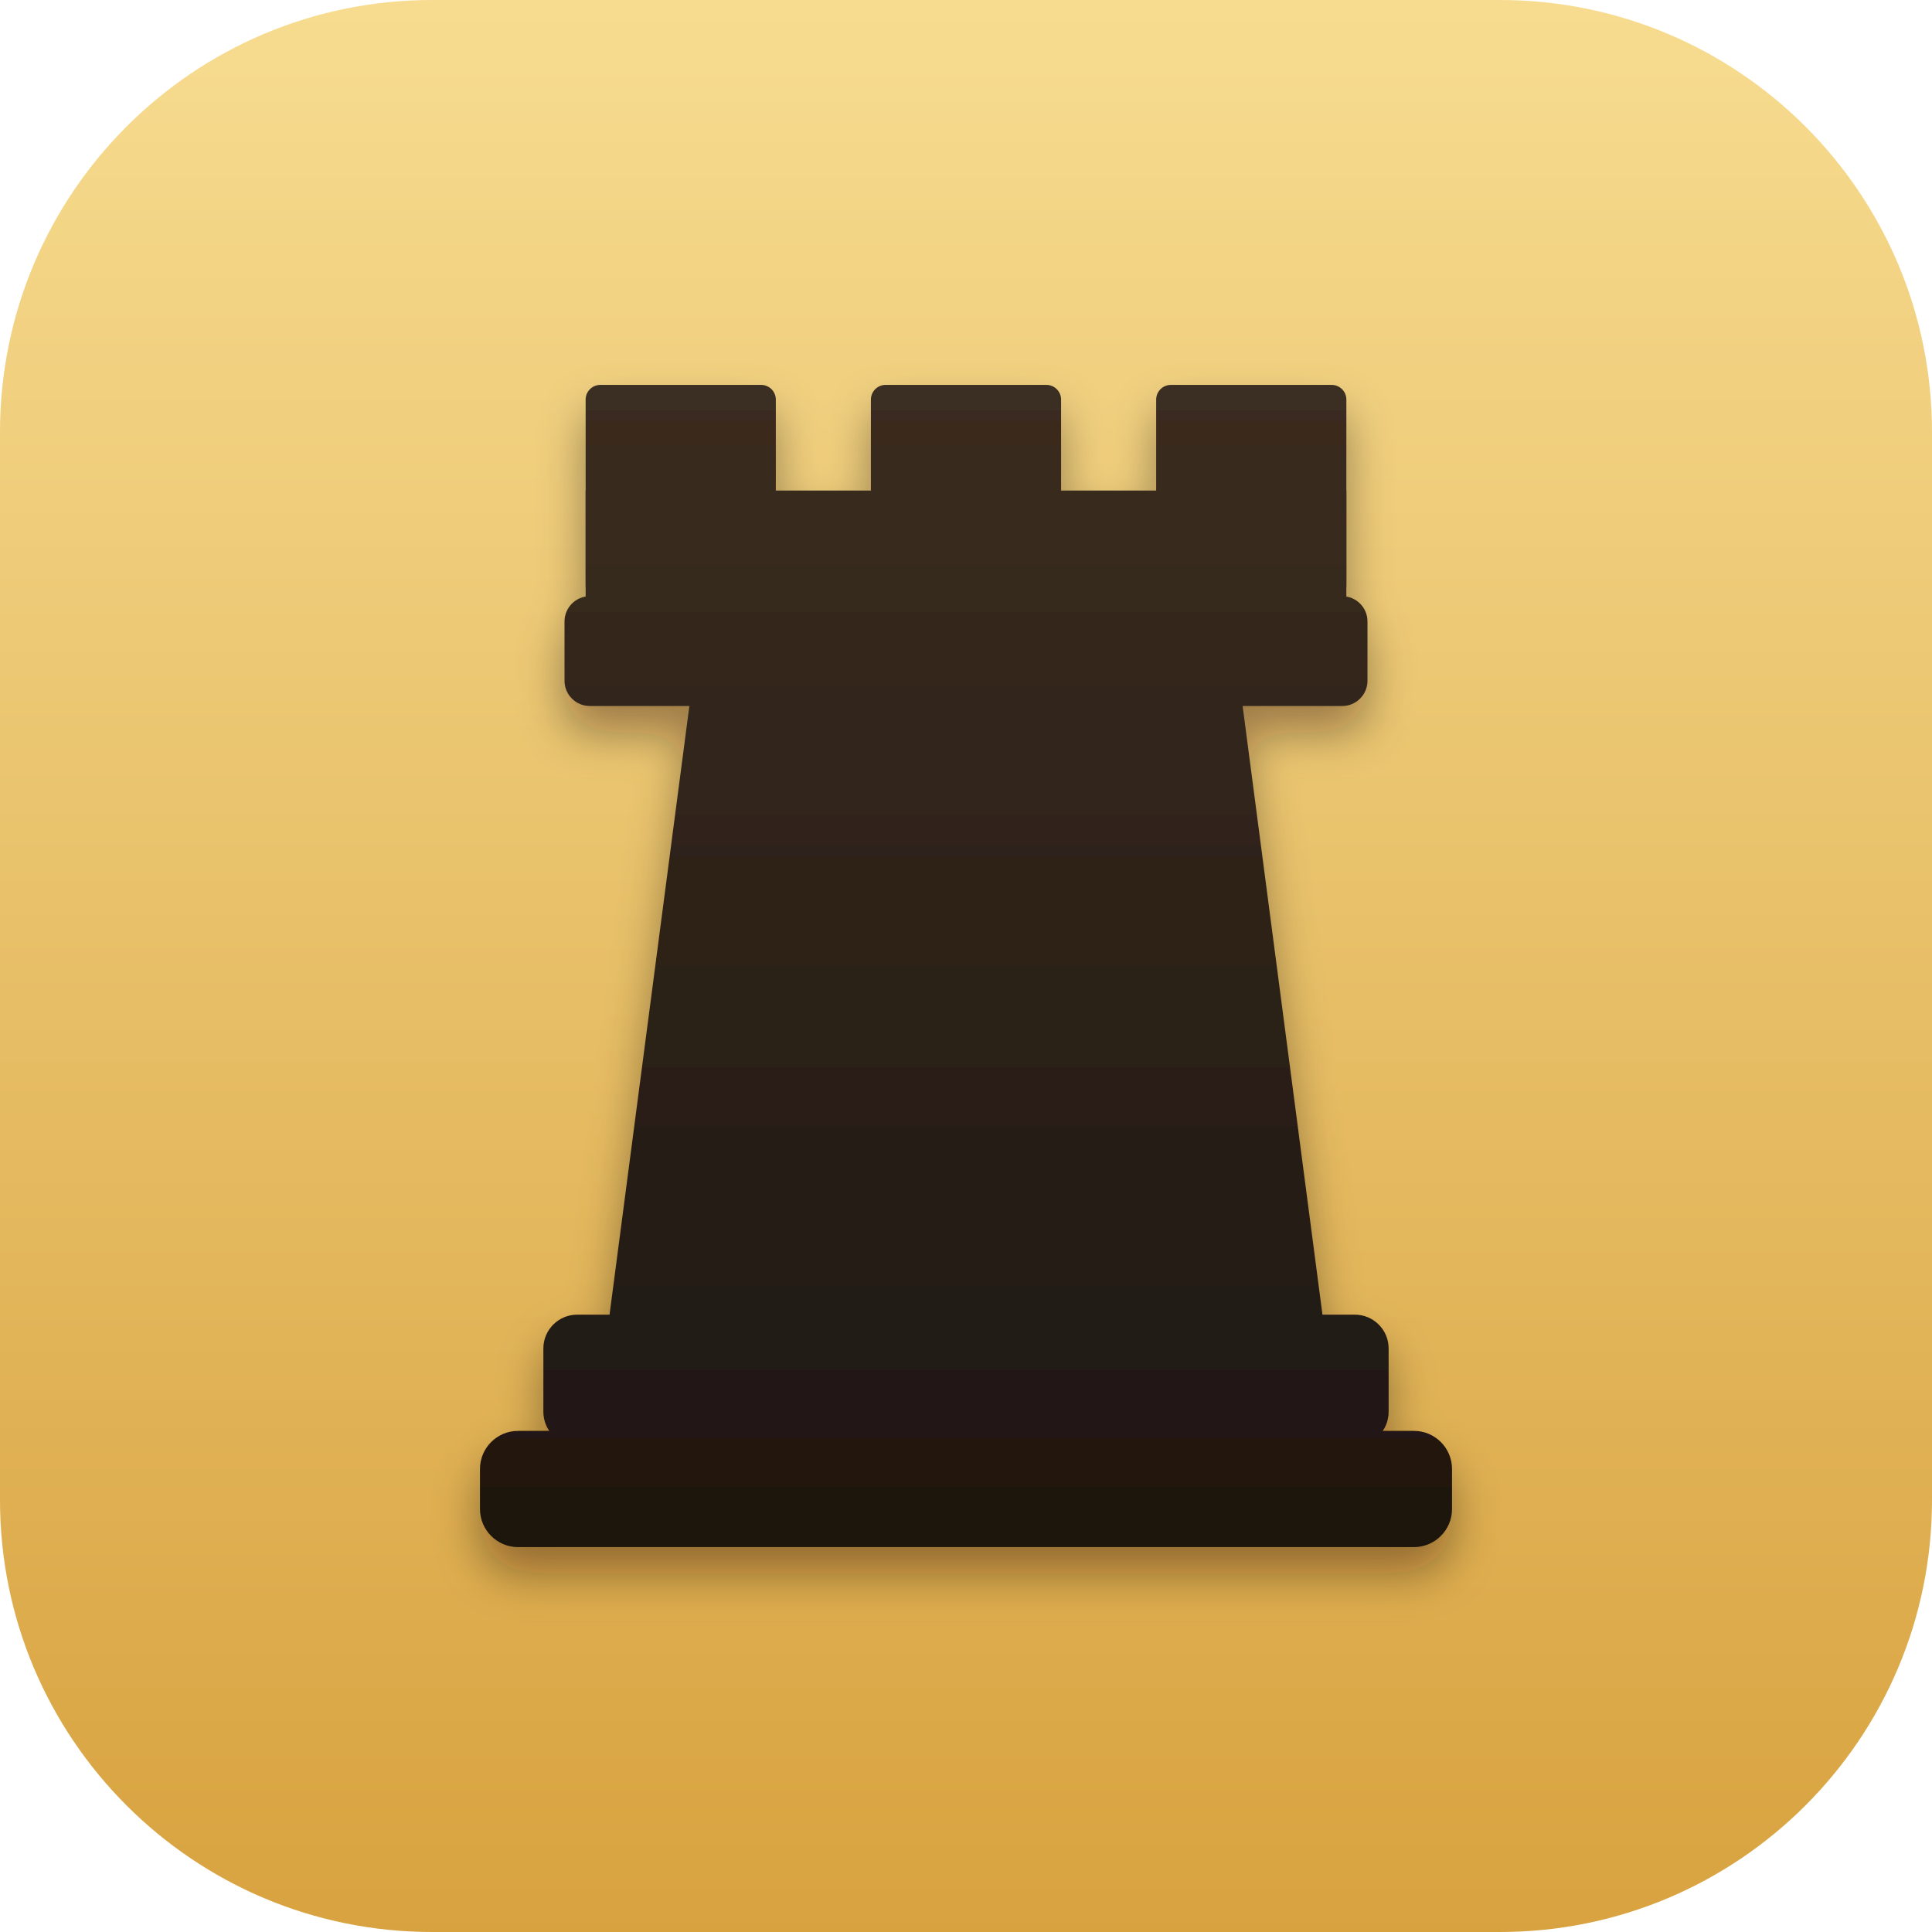
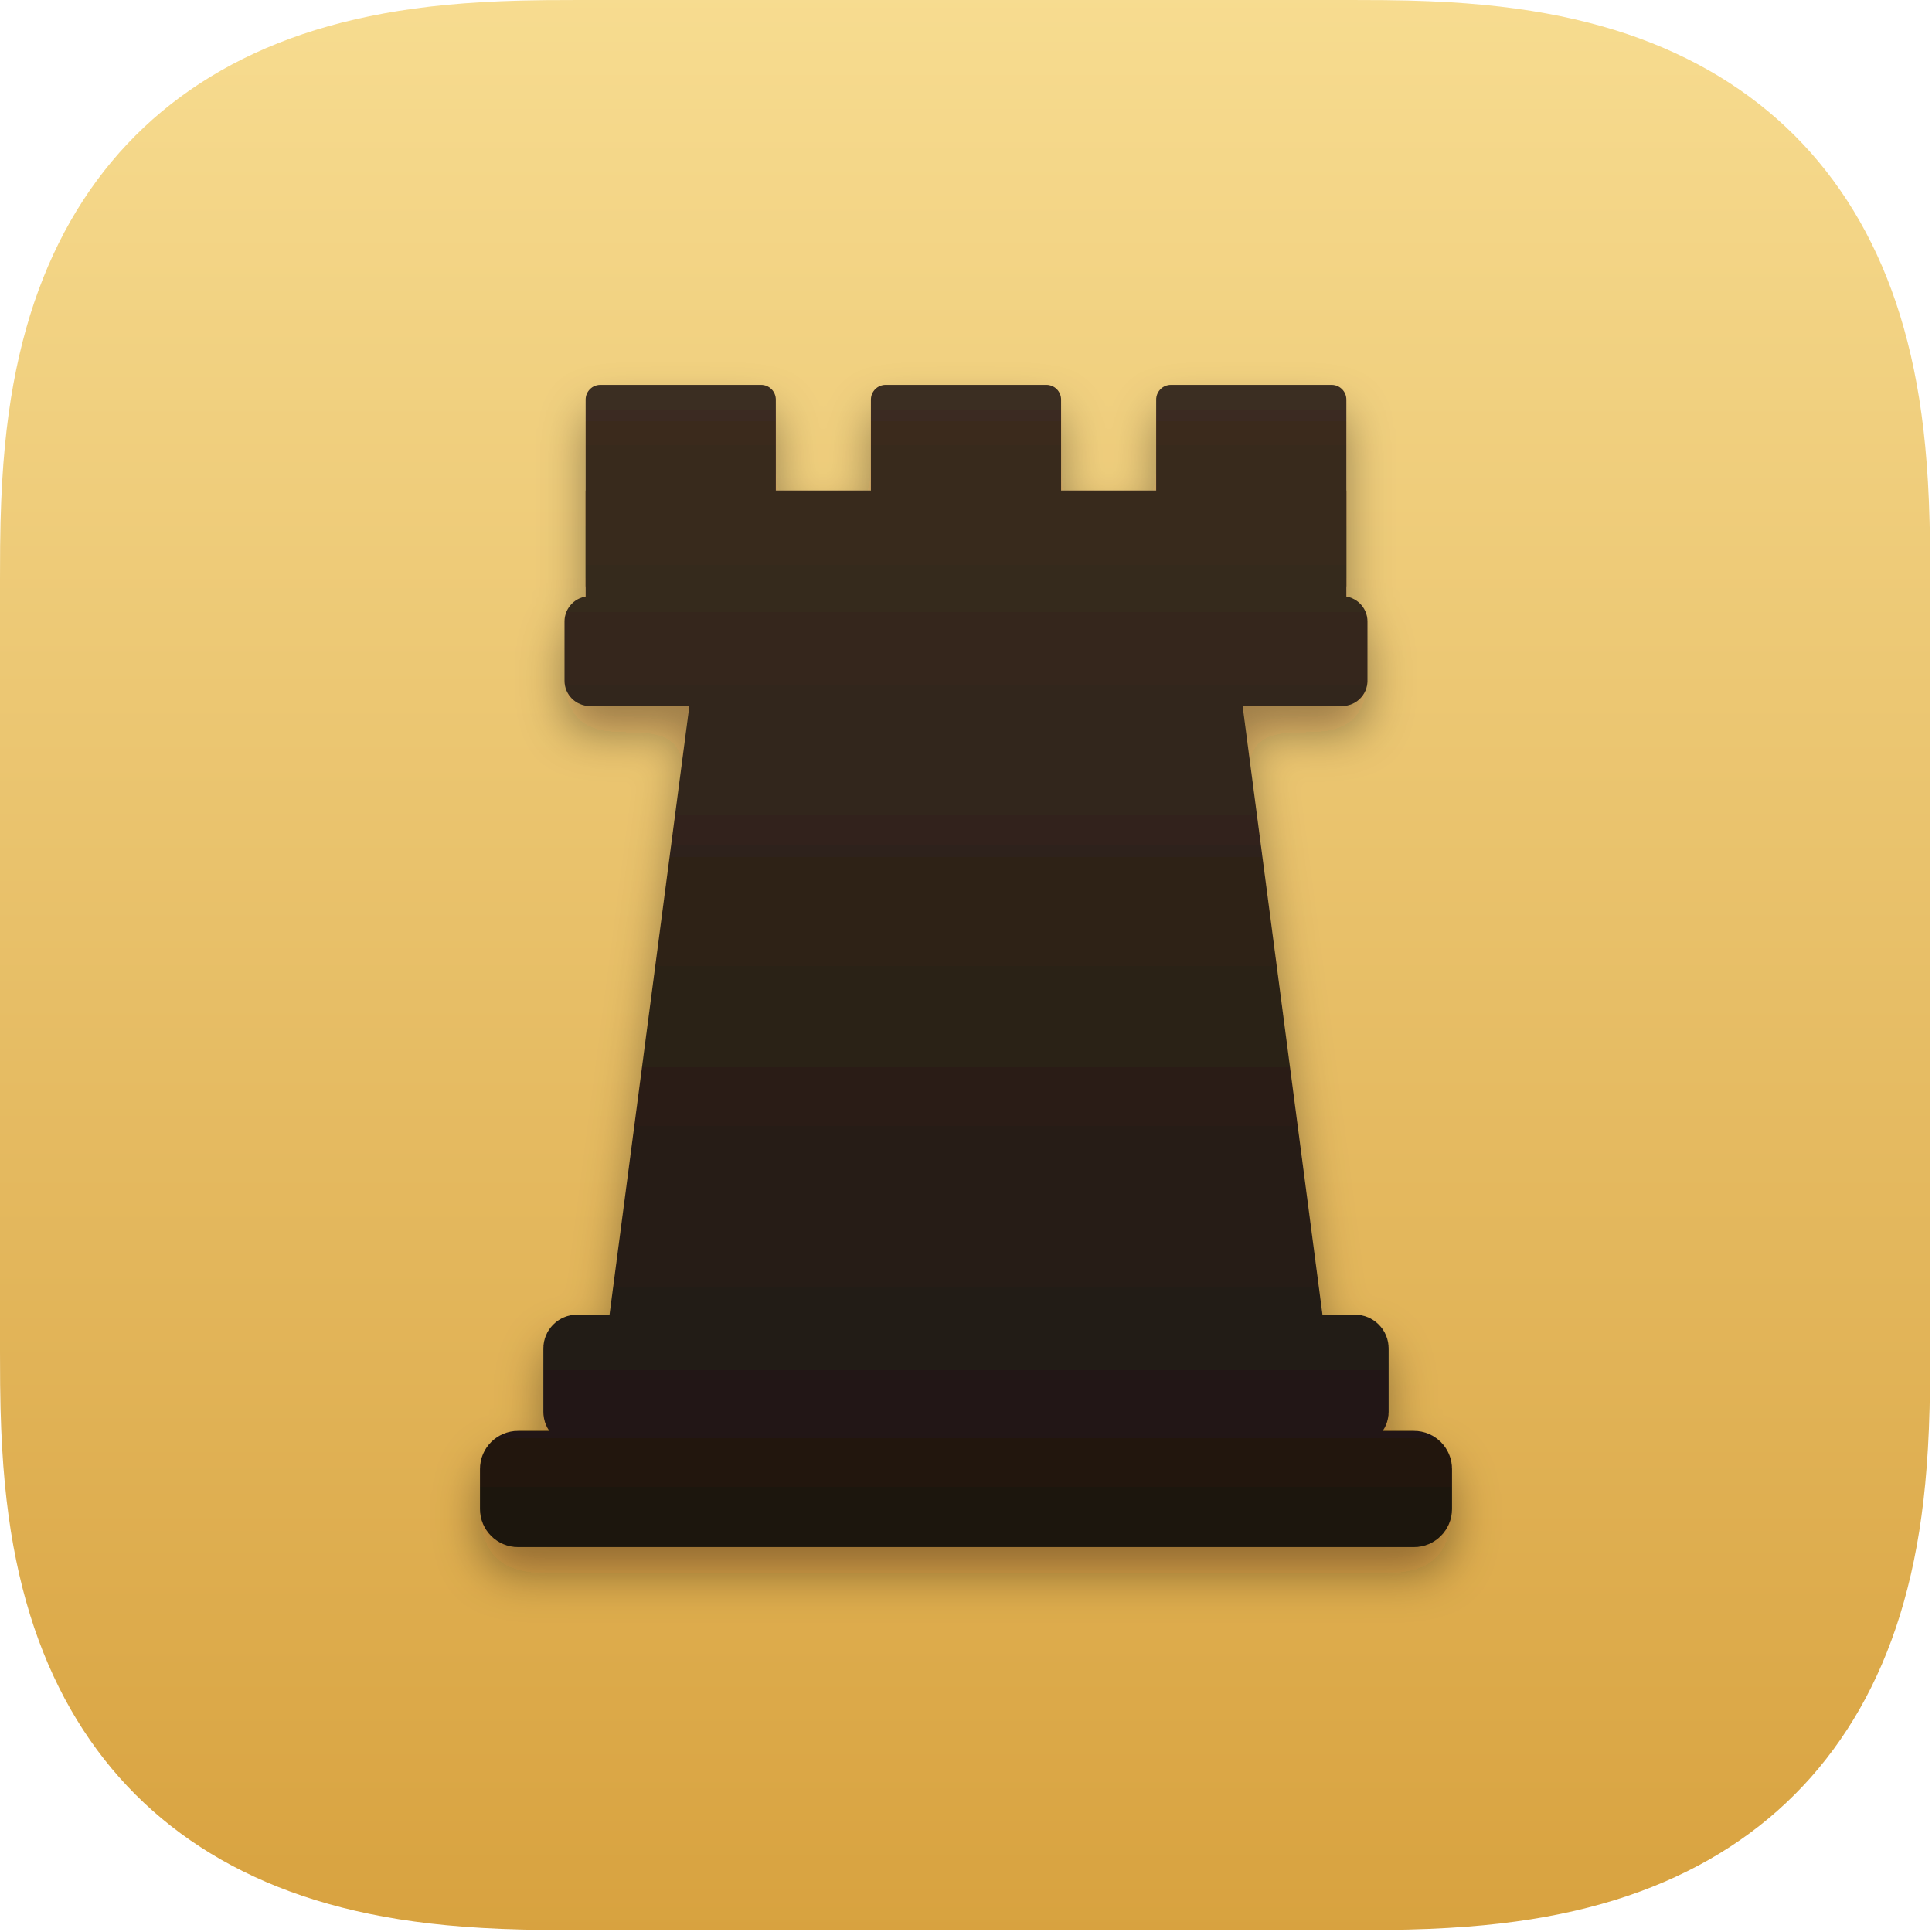
<svg xmlns="http://www.w3.org/2000/svg" viewBox="0 0 1024 1024" width="512" height="512">
  <defs>
    <linearGradient id="tile" x1="0" y1="0" x2="0" y2="1">
      <stop offset="0" stop-color="#F7DC90" />
      <stop offset="1" stop-color="#D8A23F" />
    </linearGradient>
    <linearGradient id="rook" gradientUnits="userSpaceOnUse" x1="0" y1="204" x2="0" y2="820">
      <stop offset="0" stop-color="#3B2D20" />
      <stop offset="1" stop-color="#1E1610" />
    </linearGradient>
    <filter id="shadow" x="-10%" y="-10%" width="120%" height="125%">
      <feDropShadow dx="0" dy="14" stdDeviation="12" flood-color="#140a00" flood-opacity="0.38" />
    </filter>
  </defs>
-   <rect width="1024" height="1024" rx="229" fill="url(#tile)" />
+   <polygon points="716.10,0.00 733.82,0.07 746.29,0.28 757.33,0.64 767.51,1.14 777.10,1.78 786.22,2.56 794.97,3.48 803.40,4.55 811.56,5.75 819.46,7.10 827.14,8.59 834.62,10.22 841.90,11.99 849.00,13.90 855.93,15.94 862.69,18.13 869.29,20.46 875.74,22.93 882.04,25.53 888.19,28.28 894.20,31.16 900.06,34.17 905.79,37.33 911.37,40.62 916.82,44.05 922.13,47.61 927.31,51.31 932.35,55.14 937.26,59.11 942.04,63.21 946.67,67.45 951.18,71.82 955.55,76.33 959.79,80.96 963.89,85.74 967.86,90.65 971.69,95.69 975.39,100.87 978.95,106.18 982.38,111.63 985.67,117.21 988.83,122.94 991.84,128.80 994.72,134.81 997.47,140.96 1000.07,147.26 1002.54,153.71 1004.87,160.31 1007.06,167.07 1009.10,174.00 1011.01,181.10 1012.78,188.38 1014.41,195.86 1015.90,203.54 1017.25,211.44 1018.45,219.60 1019.52,228.03 1020.44,236.78 1021.22,245.90 1021.86,255.49 1022.36,265.67 1022.72,276.71 1022.93,289.18 1023.00,306.90 1023.00,716.10 1022.93,733.82 1022.72,746.29 1022.36,757.33 1021.86,767.51 1021.22,777.10 1020.44,786.22 1019.52,794.97 1018.45,803.40 1017.25,811.56 1015.90,819.46 1014.41,827.14 1012.78,834.62 1011.01,841.90 1009.10,849.00 1007.06,855.93 1004.87,862.69 1002.54,869.29 1000.07,875.74 997.47,882.04 994.72,888.19 991.84,894.20 988.83,900.06 985.67,905.79 982.38,911.37 978.95,916.82 975.39,922.13 971.69,927.31 967.86,932.35 963.89,937.26 959.79,942.04 955.55,946.67 951.18,951.18 946.67,955.55 942.04,959.79 937.26,963.89 932.35,967.86 927.31,971.69 922.13,975.39 916.82,978.95 911.37,982.38 905.79,985.67 900.06,988.83 894.20,991.84 888.19,994.72 882.04,997.47 875.74,1000.07 869.29,1002.54 862.69,1004.87 855.93,1007.06 849.00,1009.10 841.90,1011.01 834.62,1012.78 827.14,1014.41 819.46,1015.90 811.56,1017.25 803.40,1018.45 794.97,1019.52 786.22,1020.44 777.10,1021.22 767.51,1021.86 757.33,1022.36 746.29,1022.72 733.82,1022.93 716.10,1023.00 306.90,1023.00 289.18,1022.93 276.71,1022.72 265.67,1022.36 255.49,1021.86 245.90,1021.22 236.78,1020.44 228.03,1019.52 219.60,1018.45 211.44,1017.25 203.54,1015.90 195.86,1014.41 188.38,1012.78 181.10,1011.01 174.00,1009.10 167.07,1007.06 160.31,1004.87 153.71,1002.54 147.26,1000.07 140.96,997.47 134.81,994.72 128.80,991.84 122.94,988.83 117.21,985.67 111.63,982.38 106.18,978.95 100.87,975.39 95.69,971.69 90.65,967.86 85.74,963.89 80.96,959.79 76.33,955.55 71.82,951.18 67.45,946.67 63.21,942.04 59.11,937.26 55.14,932.35 51.31,927.31 47.61,922.13 44.05,916.82 40.62,911.37 37.33,905.79 34.17,900.06 31.16,894.20 28.28,888.19 25.53,882.04 22.93,875.74 20.46,869.29 18.13,862.69 15.94,855.93 13.90,849.00 11.99,841.90 10.22,834.62 8.59,827.14 7.10,819.46 5.75,811.56 4.55,803.40 3.48,794.97 2.56,786.22 1.78,777.10 1.14,767.51 0.64,757.33 0.28,746.29 0.07,733.82 0.00,716.10 0.00,306.90 0.07,289.18 0.28,276.71 0.64,265.67 1.14,255.49 1.78,245.90 2.56,236.78 3.48,228.03 4.55,219.60 5.75,211.44 7.10,203.54 8.59,195.86 10.22,188.38 11.99,181.10 13.90,174.00 15.94,167.07 18.13,160.31 20.46,153.71 22.93,147.26 25.53,140.96 28.28,134.81 31.16,128.80 34.17,122.94 37.33,117.21 40.62,111.63 44.05,106.18 47.61,100.87 51.31,95.69 55.14,90.65 59.11,85.74 63.21,80.96 67.45,76.33 71.82,71.82 76.33,67.45 80.96,63.21 85.74,59.11 90.65,55.14 95.69,51.31 100.87,47.61 106.18,44.05 111.63,40.62 117.21,37.33 122.94,34.17 128.80,31.16 134.81,28.28 140.96,25.53 147.26,22.93 153.71,20.46 160.31,18.13 167.07,15.94 174.00,13.90 181.10,11.99 188.38,10.22 195.86,8.59 203.54,7.10 211.44,5.75 219.60,4.55 228.03,3.48 236.78,2.56 245.90,1.78 255.49,1.14 265.67,0.64 276.71,0.28 289.18,0.07 306.90,0.00" fill="url(#tile)" />
  <g fill="url(#rook)" filter="url(#shadow)">
    <rect x="254.4" y="758.4" width="515.2" height="61.6" rx="20.2" />
    <rect x="288.0" y="696.8" width="448.0" height="69.4" rx="17.9" />
    <polygon points="366.4,366.4 657.6,366.4 702.4,708.0 321.6,708.0" />
    <rect x="299.2" y="316.0" width="425.6" height="58.2" rx="13.4" />
    <rect x="310.4" y="260.0" width="403.2" height="58.2" rx="0.0" />
    <rect x="310.4" y="204.0" width="100.8" height="114.2" rx="7.8" />
    <rect x="461.6" y="204.0" width="100.8" height="114.2" rx="7.8" />
    <rect x="612.8" y="204.0" width="100.8" height="114.2" rx="7.8" />
  </g>
</svg>
